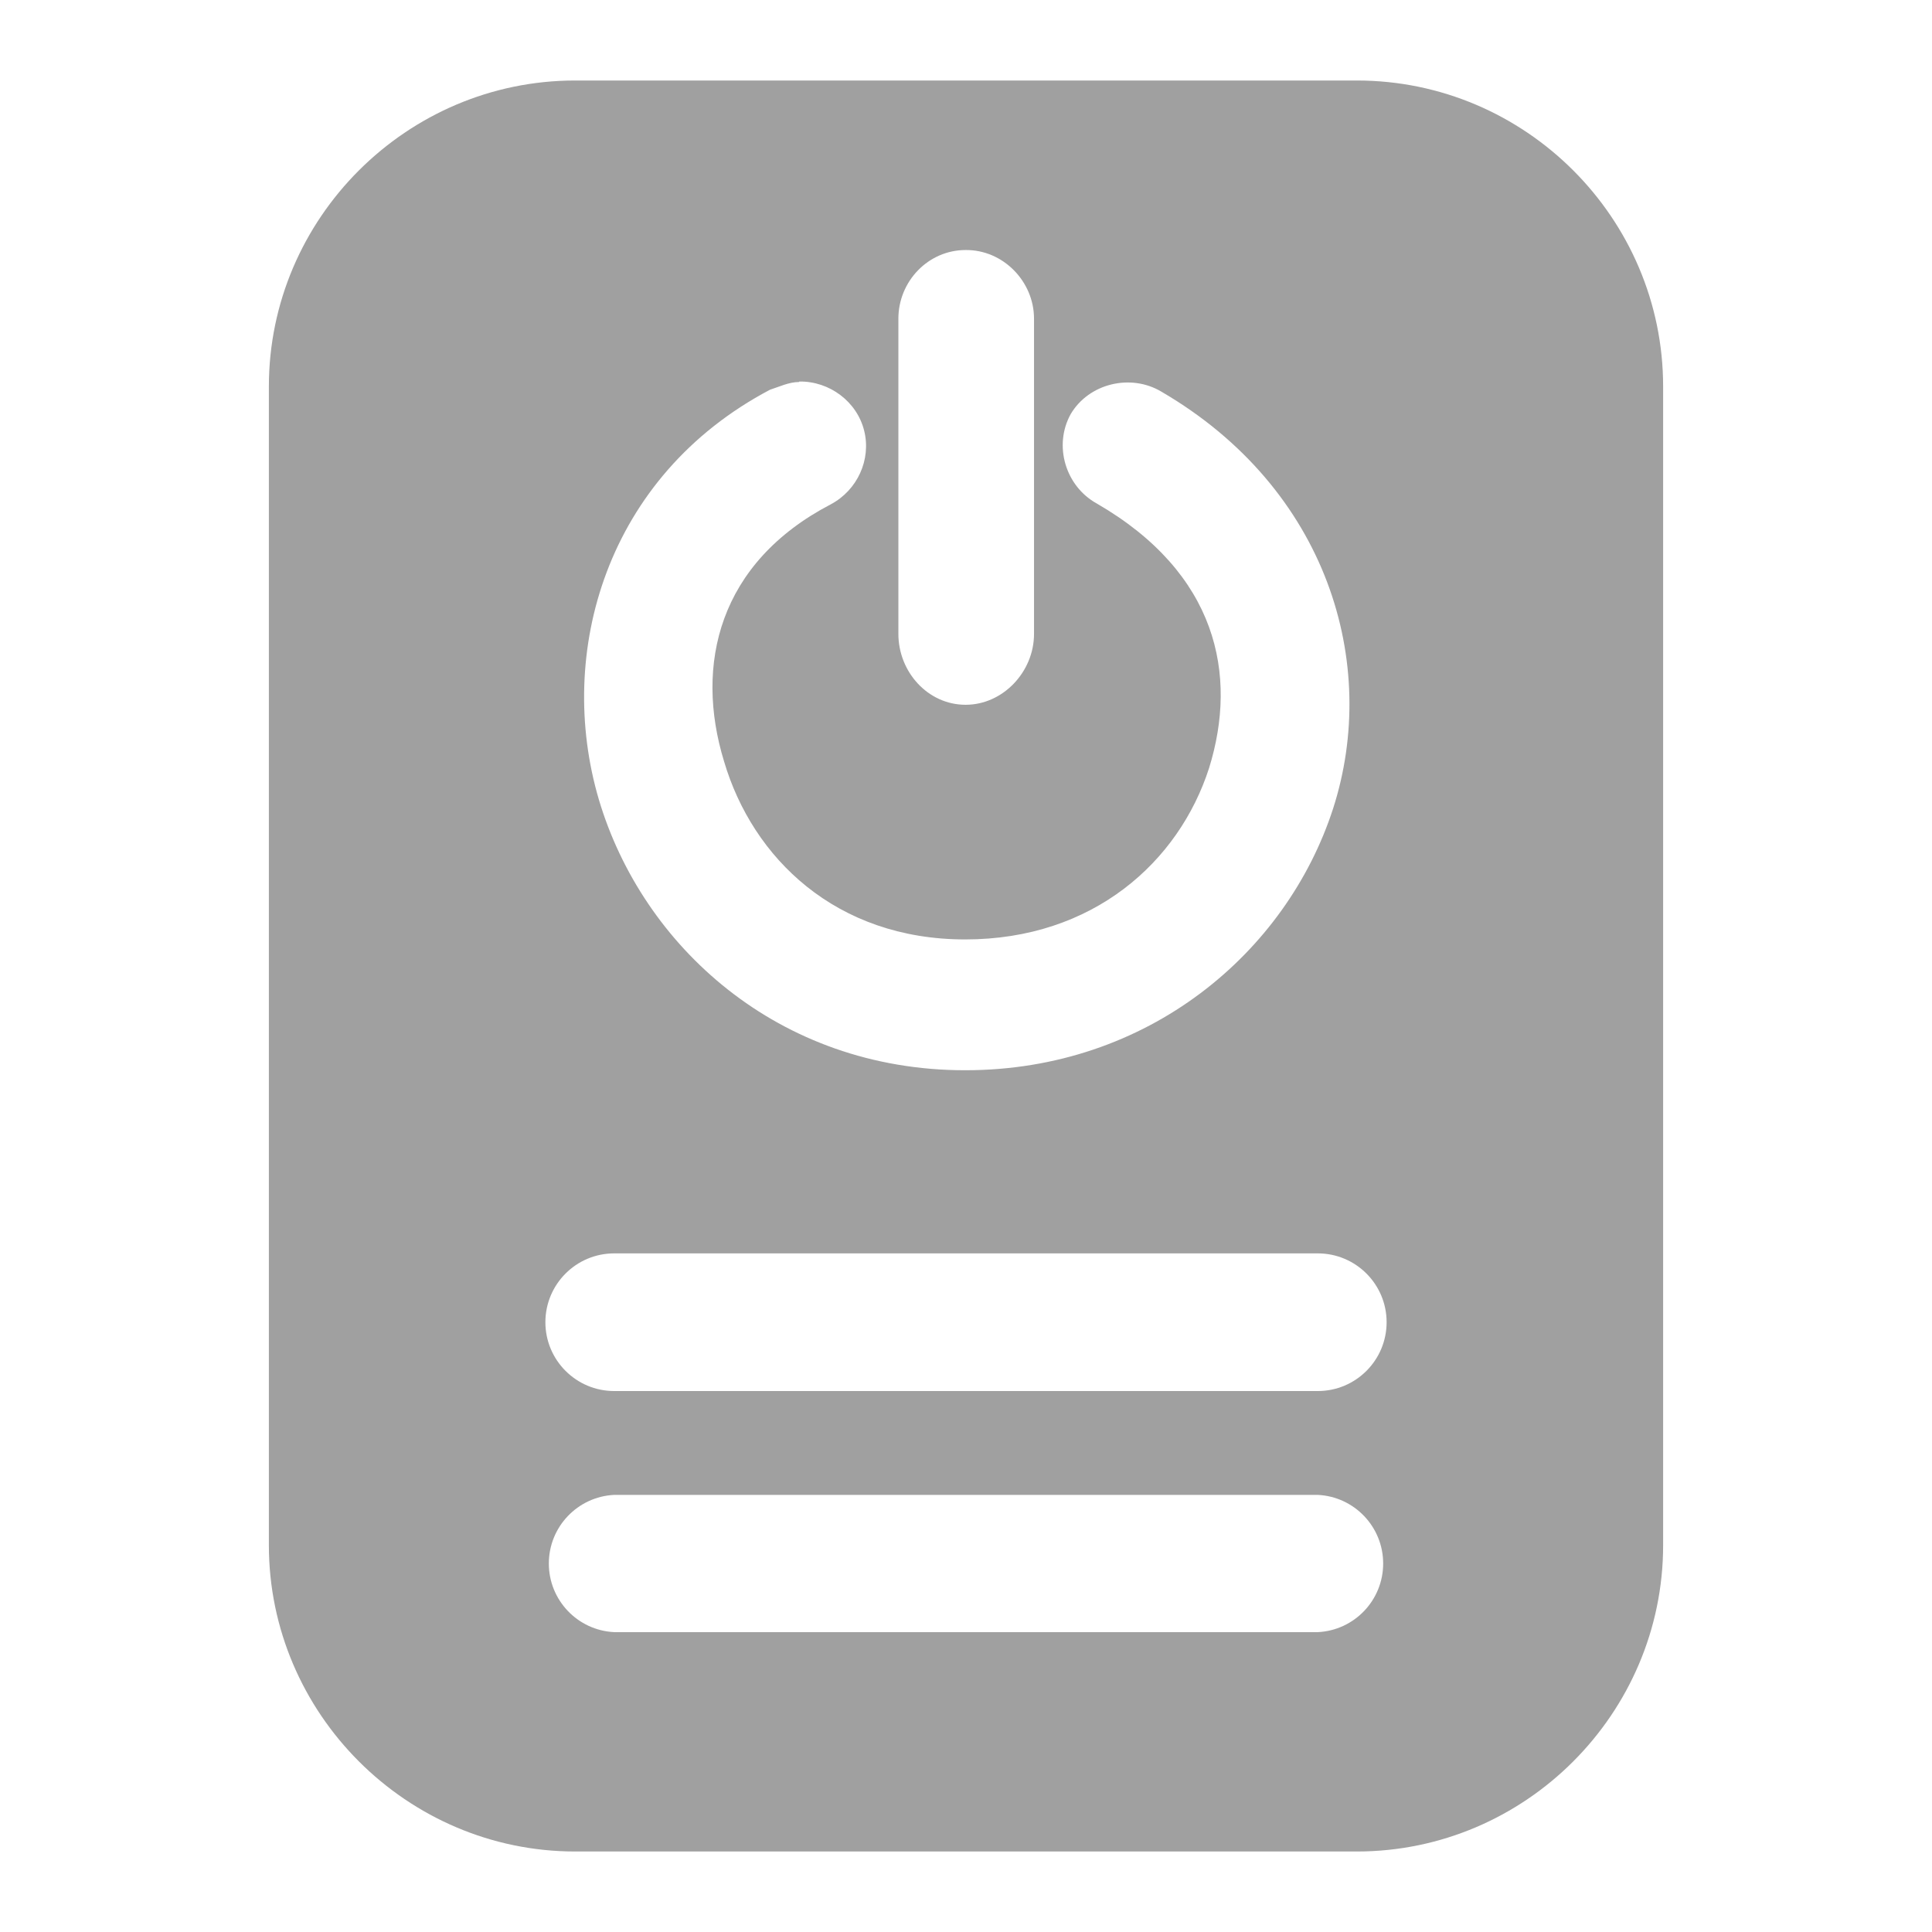
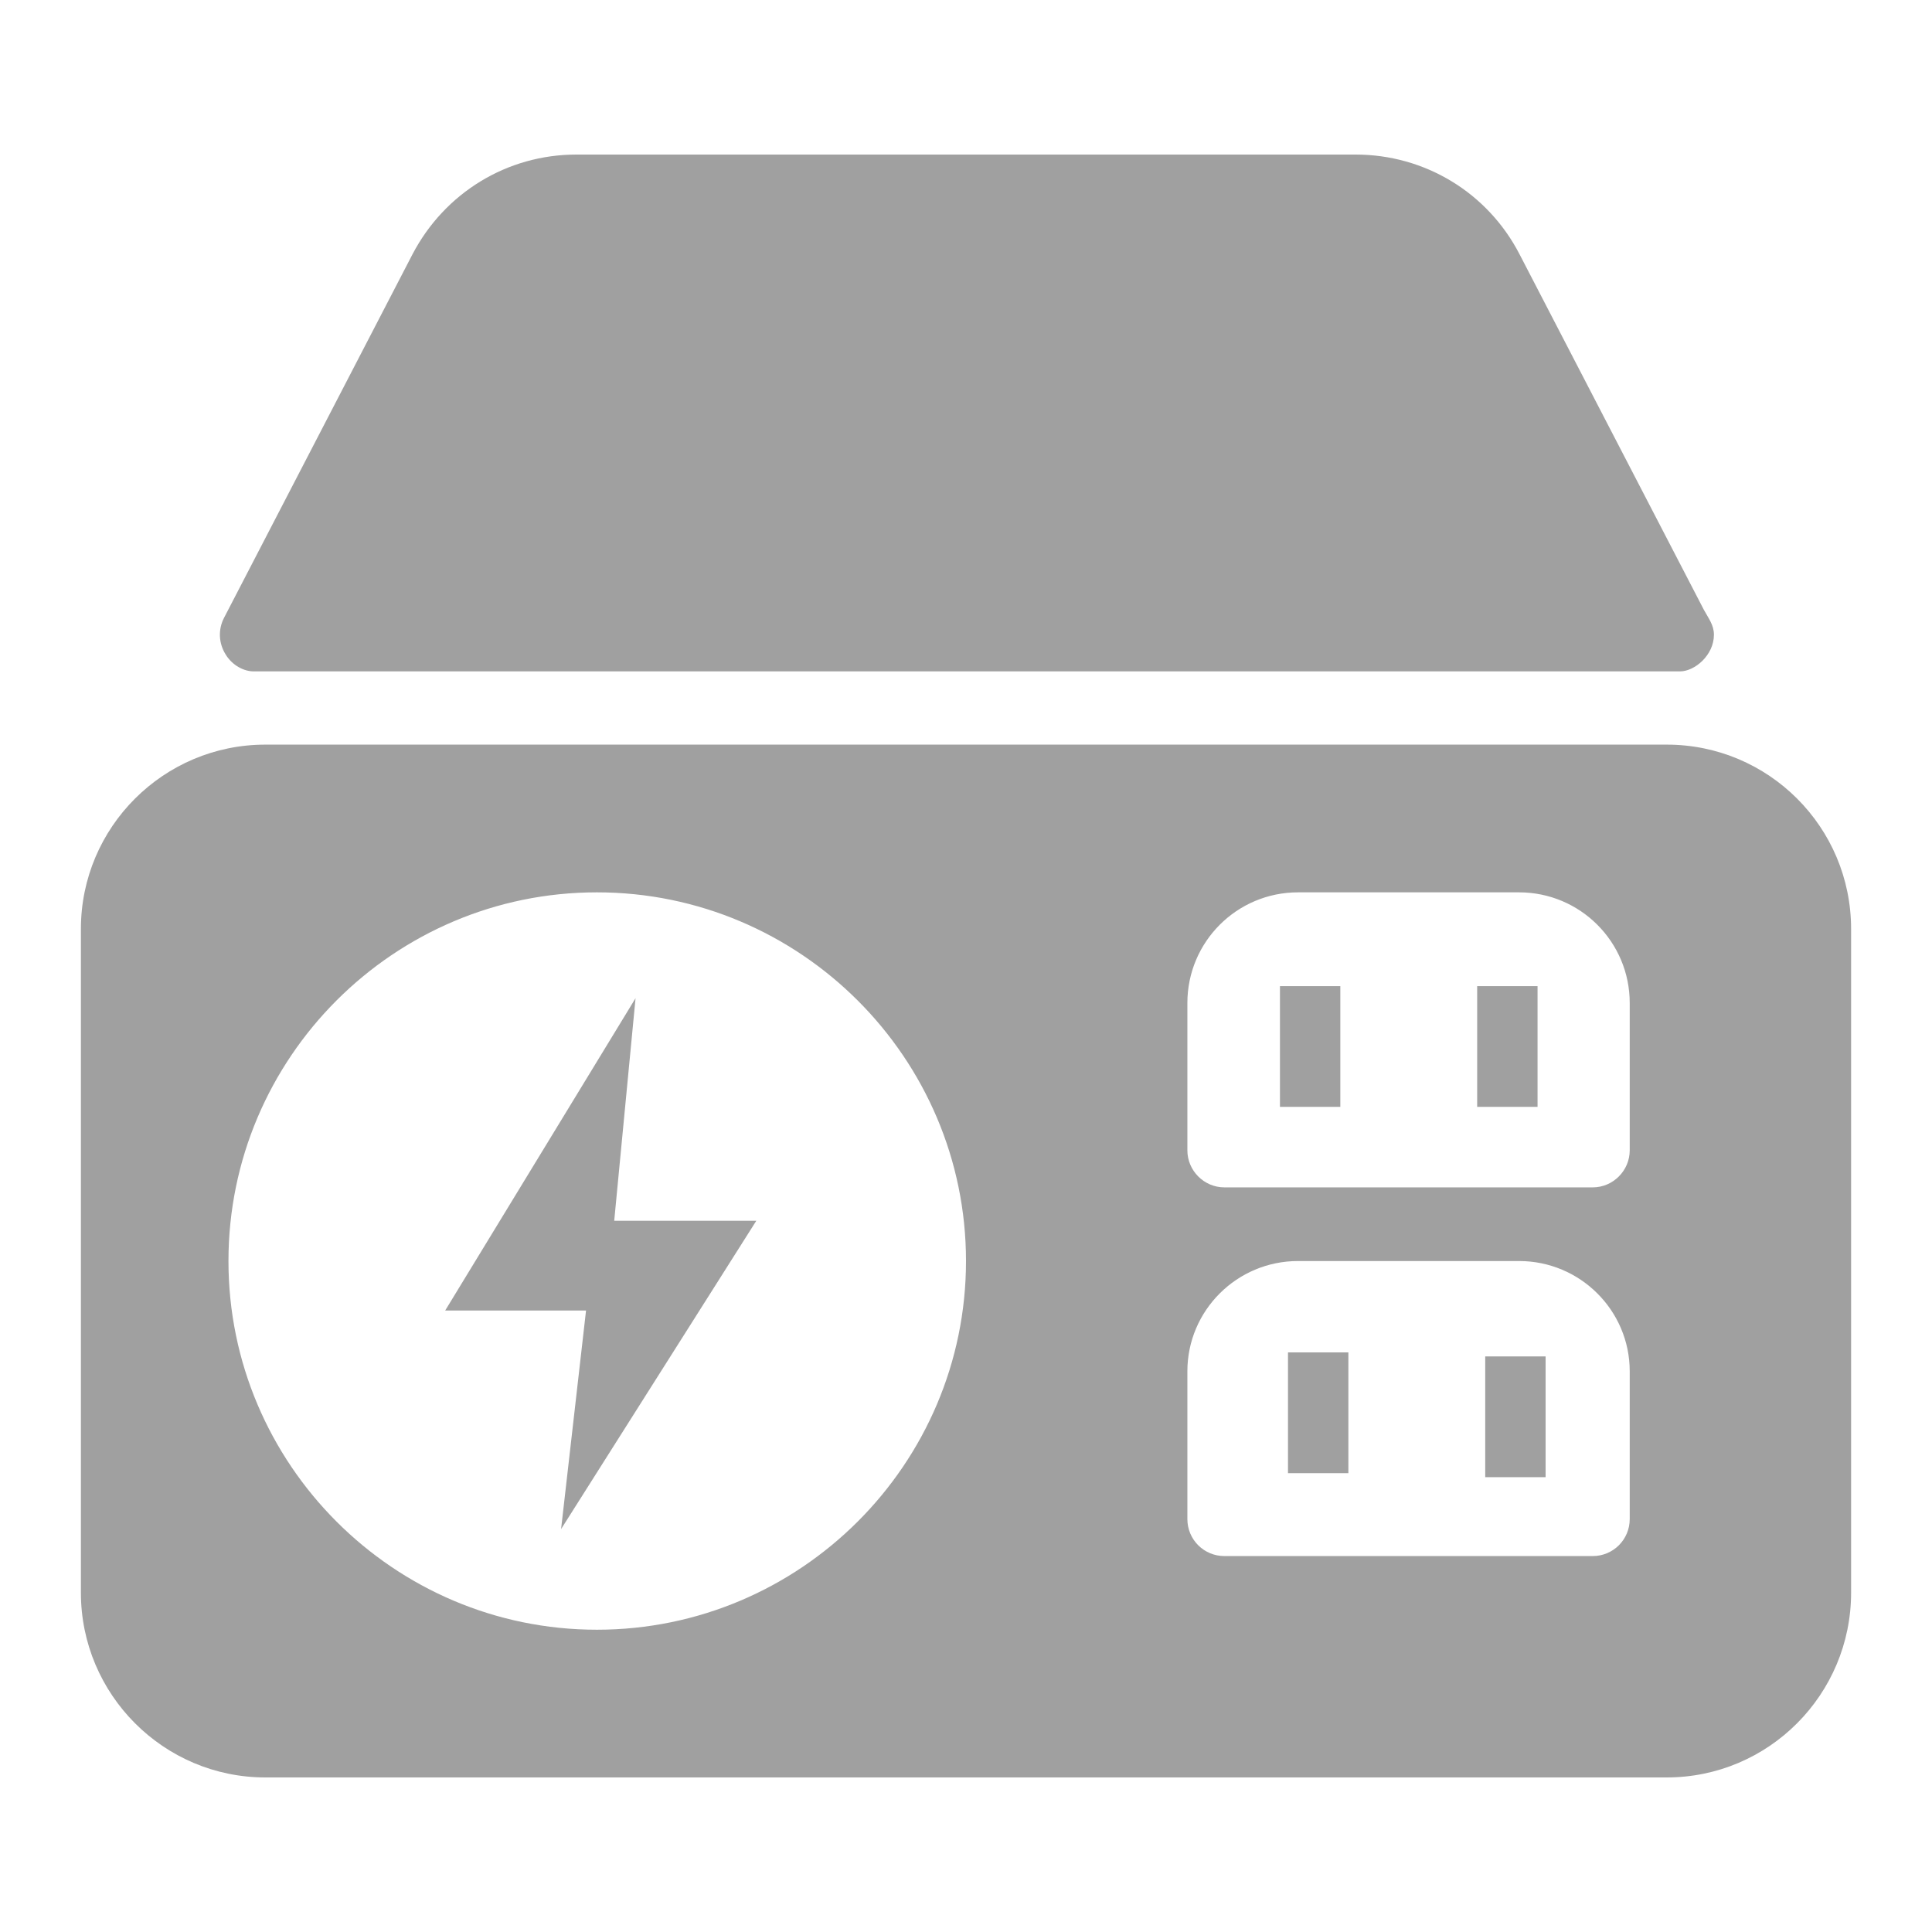
<svg xmlns="http://www.w3.org/2000/svg" xmlns:xlink="http://www.w3.org/1999/xlink" width="48" height="48">
  <defs id="acyl-settings">
    <linearGradient id="acyl-gradient" x1="0%" x2="0%" y1="0%" y2="100%">
      <stop offset="100%" style="stop-color:#A0A0A0;stop-opacity:1" />
    </linearGradient>
    <g id="acyl-filter">
  </g>
    <g id="acyl-drawing">
-       <path d="M 14.29,2 C 10.11,2 6.68,5.421 6.68,9.604 V 38.39 c 0,4.18 3.43,7.61 7.61,7.61 h 19.42 c 4.19,0 7.61,-3.43 7.61,-7.61 V 9.604 C 41.32,5.421 37.9,2 33.71,2 Z m 9.7,4.212 c 0.93,-0.01 1.7,0.779 1.7,1.706 v 7.832 c 0,0.94 -0.77,1.76 -1.7,1.76 -0.94,0 -1.67,-0.82 -1.67,-1.76 V 7.918 c 0,-0.927 0.74,-1.706 1.67,-1.706 z m -4.13,3.267 c 0.75,-0.01 1.43,0.498 1.61,1.221 0.18,0.72 -0.17,1.48 -0.83,1.83 -2.78,1.45 -3.39,3.98 -2.65,6.39 0.71,2.4 2.78,4.42 5.99,4.42 3.18,0 5.31,-1.93 6.06,-4.26 0.72,-2.32 0.2,-4.84 -2.79,-6.57 -0.78,-0.43 -1.08,-1.44 -0.65,-2.22 0.45,-0.765 1.49,-1.014 2.25,-0.562 4.14,2.412 5.43,6.762 4.27,10.362 -1.16,3.58 -4.6,6.5 -9.14,6.5 -4.65,0 -8.02,-3.09 -9.1,-6.72 -1.08,-3.65 0.18,-8.04 4.25,-10.187 0.22,-0.07 0.47,-0.192 0.72,-0.192 z m -4.6,21.661 h 17.48 a 1.71,1.71 0 1 1 0,3.42 H 15.26 a 1.71,1.71 0 1 1 0,-3.42 z m 0,6 h 17.48 a 1.707,1.707 0 0 1 0,3.41 H 15.26 a 1.707,1.707 0 0 1 0,-3.41 z" id="path-main" />
+       <path id="path-main" d="m 14.32,3.84 c -1.72,0 -3.27,0.948 -4.07,2.474 L 5.566,15.35 c -0.15,0.29 -0.135,0.63 0.04,0.91 0.164,0.27 0.458,0.43 0.723,0.42 0.07,0 35.413,0 35.413,0 0.36,0 0.84,-0.4 0.84,-0.91 0,-0.24 -0.13,-0.4 -0.25,-0.62 L 37.75,6.312 C 36.96,4.786 35.4,3.84 33.68,3.84 Z M 6.592,18.5 c -2.525,0 -4.582,2.05 -4.582,4.58 v 16.49 c 0,2.53 2.057,4.59 4.582,4.59 H 41.41 c 2.53,0 4.58,-2.06 4.58,-4.59 V 23.08 c 0,-2.53 -2.05,-4.58 -4.58,-4.58 z m 8.238,3.67 c 5.05,0 9.17,4.11 9.17,9.16 0,5.05 -4.12,9.16 -9.17,9.16 -5.045,0 -9.154,-4.11 -9.154,-9.16 0,-5.05 4.109,-9.16 9.154,-9.16 z m 17.42,0 h 5.49 c 1.52,0 2.75,1.23 2.75,2.75 v 3.66 c 0,0.5 -0.41,0.92 -0.92,0.92 h -9.15 c -0.51,0 -0.92,-0.42 -0.92,-0.92 v -3.66 c 0,-1.52 1.23,-2.75 2.75,-2.75 z M 31.8,24.5 v 3 h 1.5 v -3 z m 4.9,0 v 3 h 1.5 v -3 z m -20.91,0.3 -4.73,7.76 h 3.5 l -0.62,5.43 4.85,-7.66 h -3.53 z m 16.46,6.53 h 5.49 c 1.52,0 2.75,1.23 2.75,2.74 v 3.67 c 0,0.51 -0.41,0.92 -0.92,0.92 h -9.15 c -0.51,0 -0.92,-0.41 -0.92,-0.92 v -3.67 c 0,-1.51 1.23,-2.74 2.75,-2.74 z M 32,33.6 v 3 h 1.5 v -3 z m 4.9,0.1 v 3 h 1.5 v -3 z" />
    </g>
  </defs>
  <g id="acyl-visual">
    <use id="visible1" style="fill:url(#acyl-gradient)" xlink:href="#acyl-drawing" />
  </g>
</svg>
